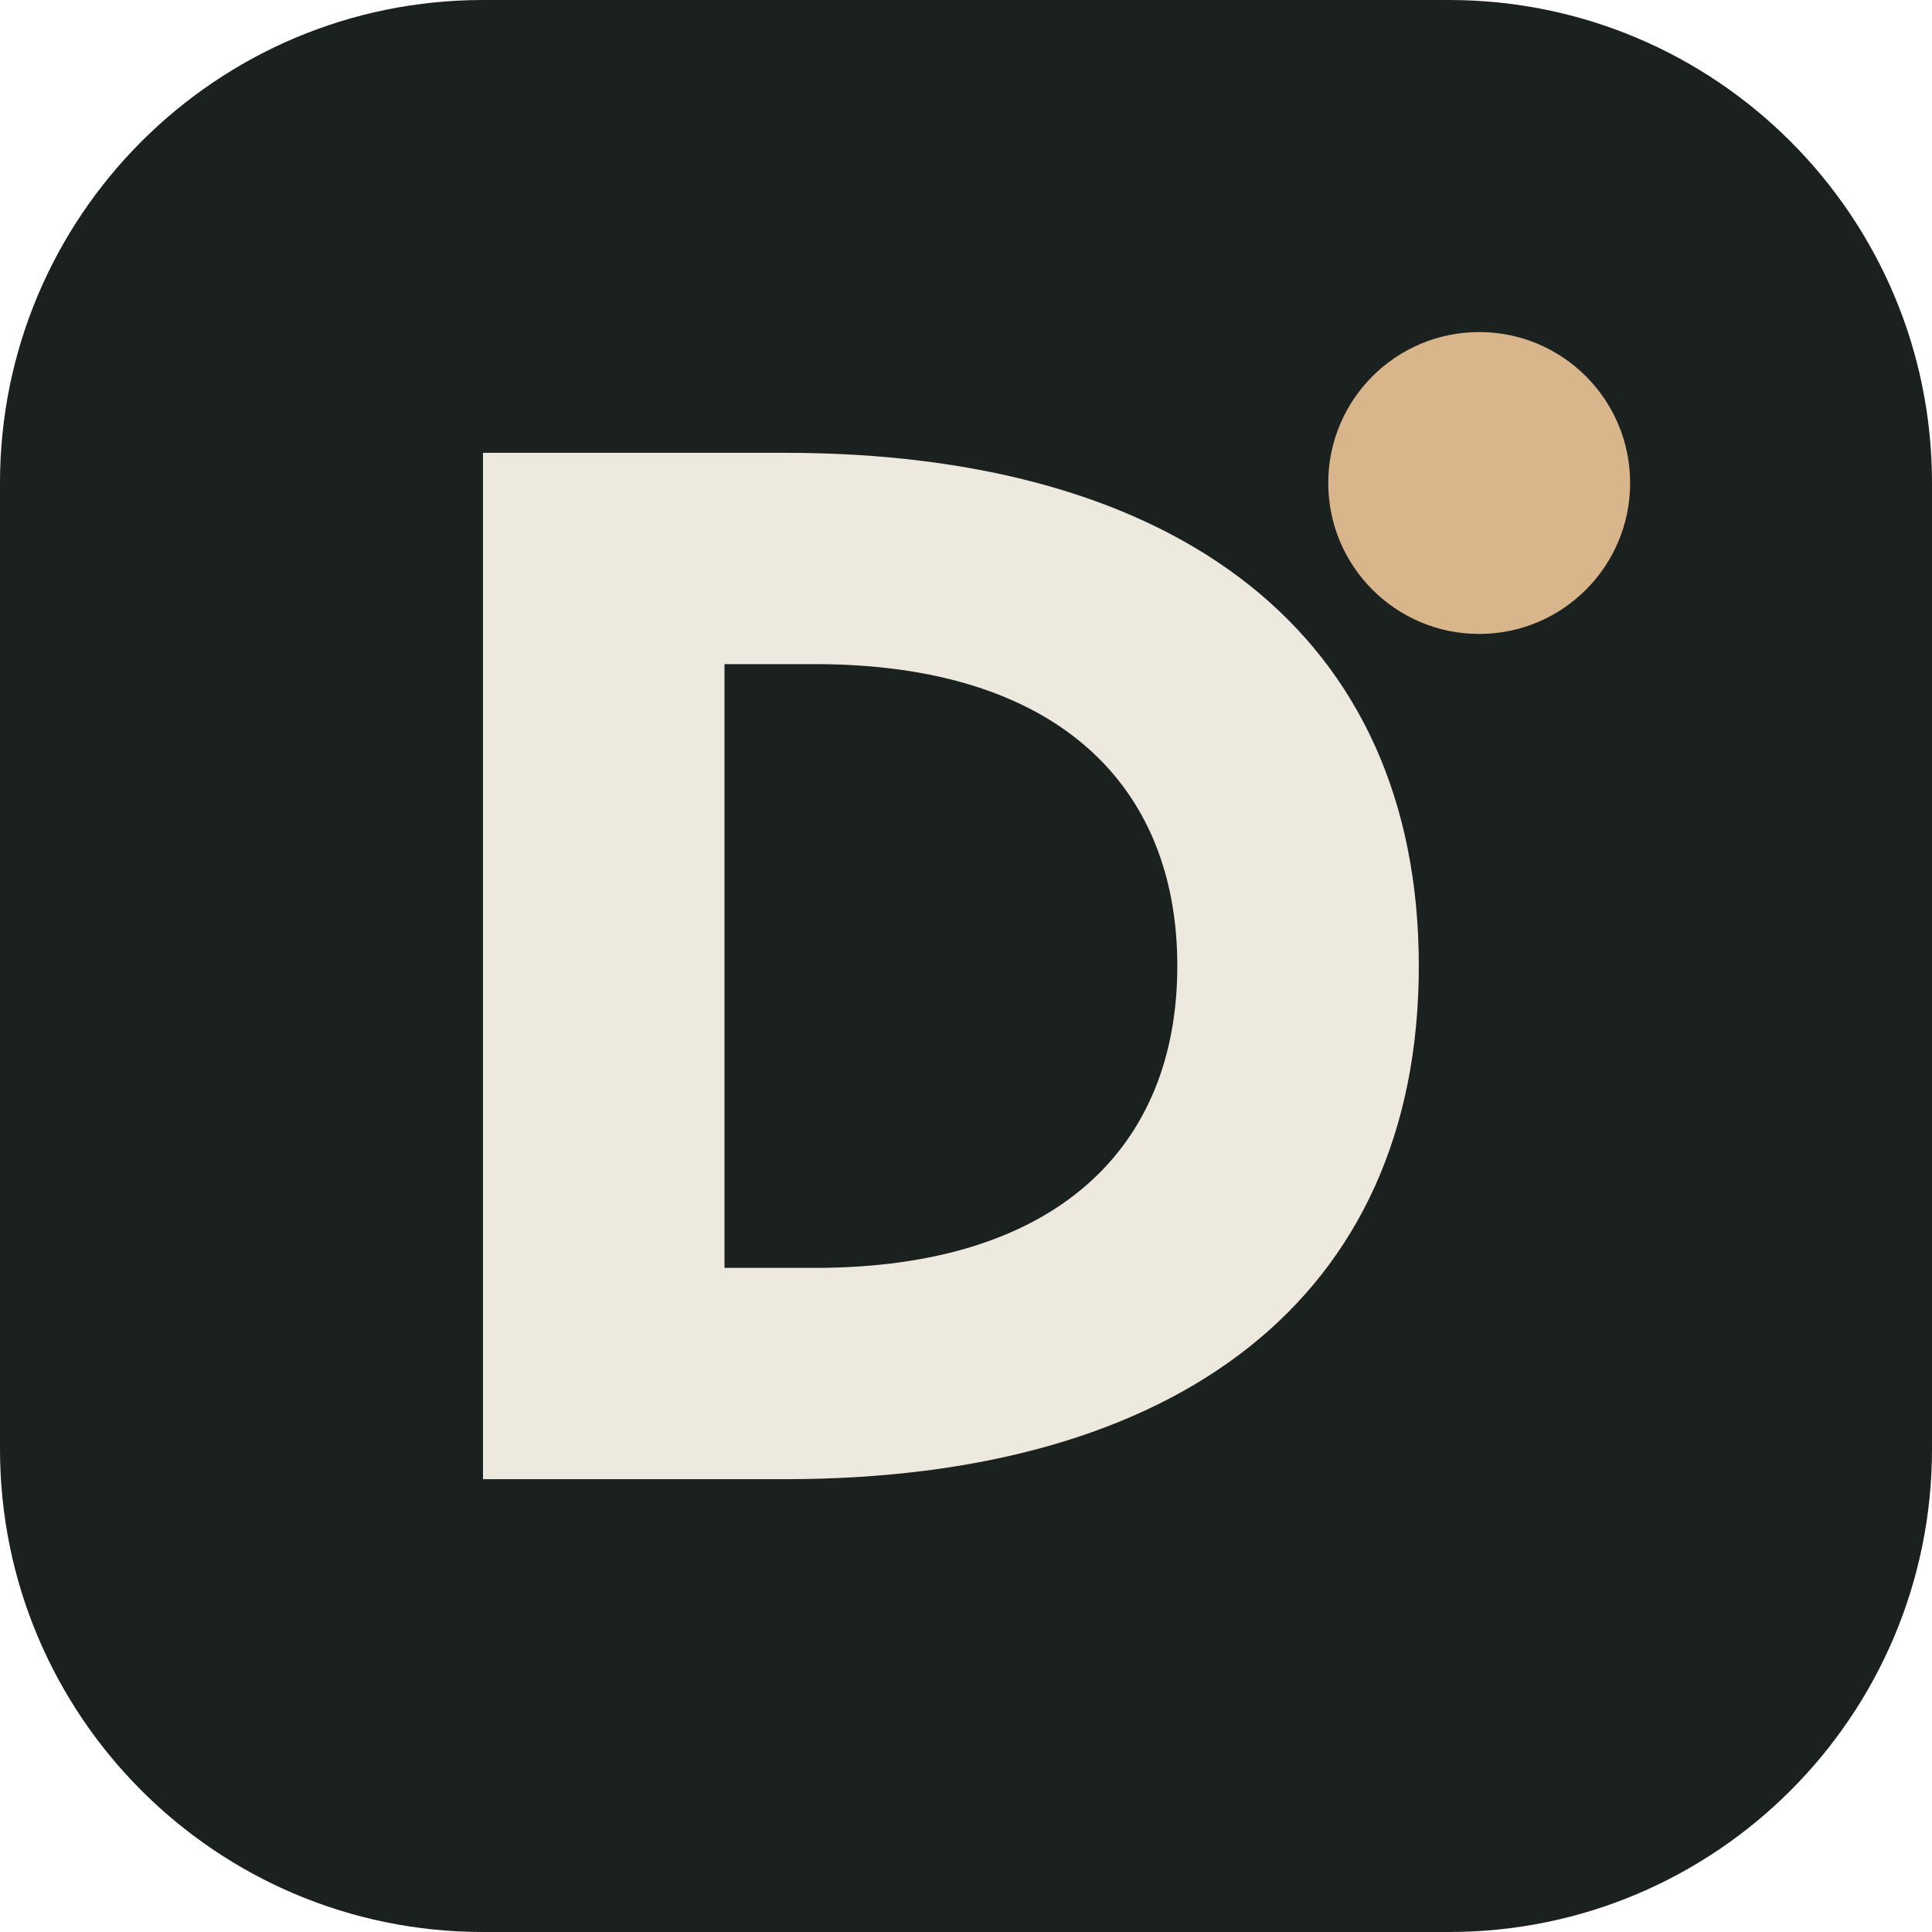
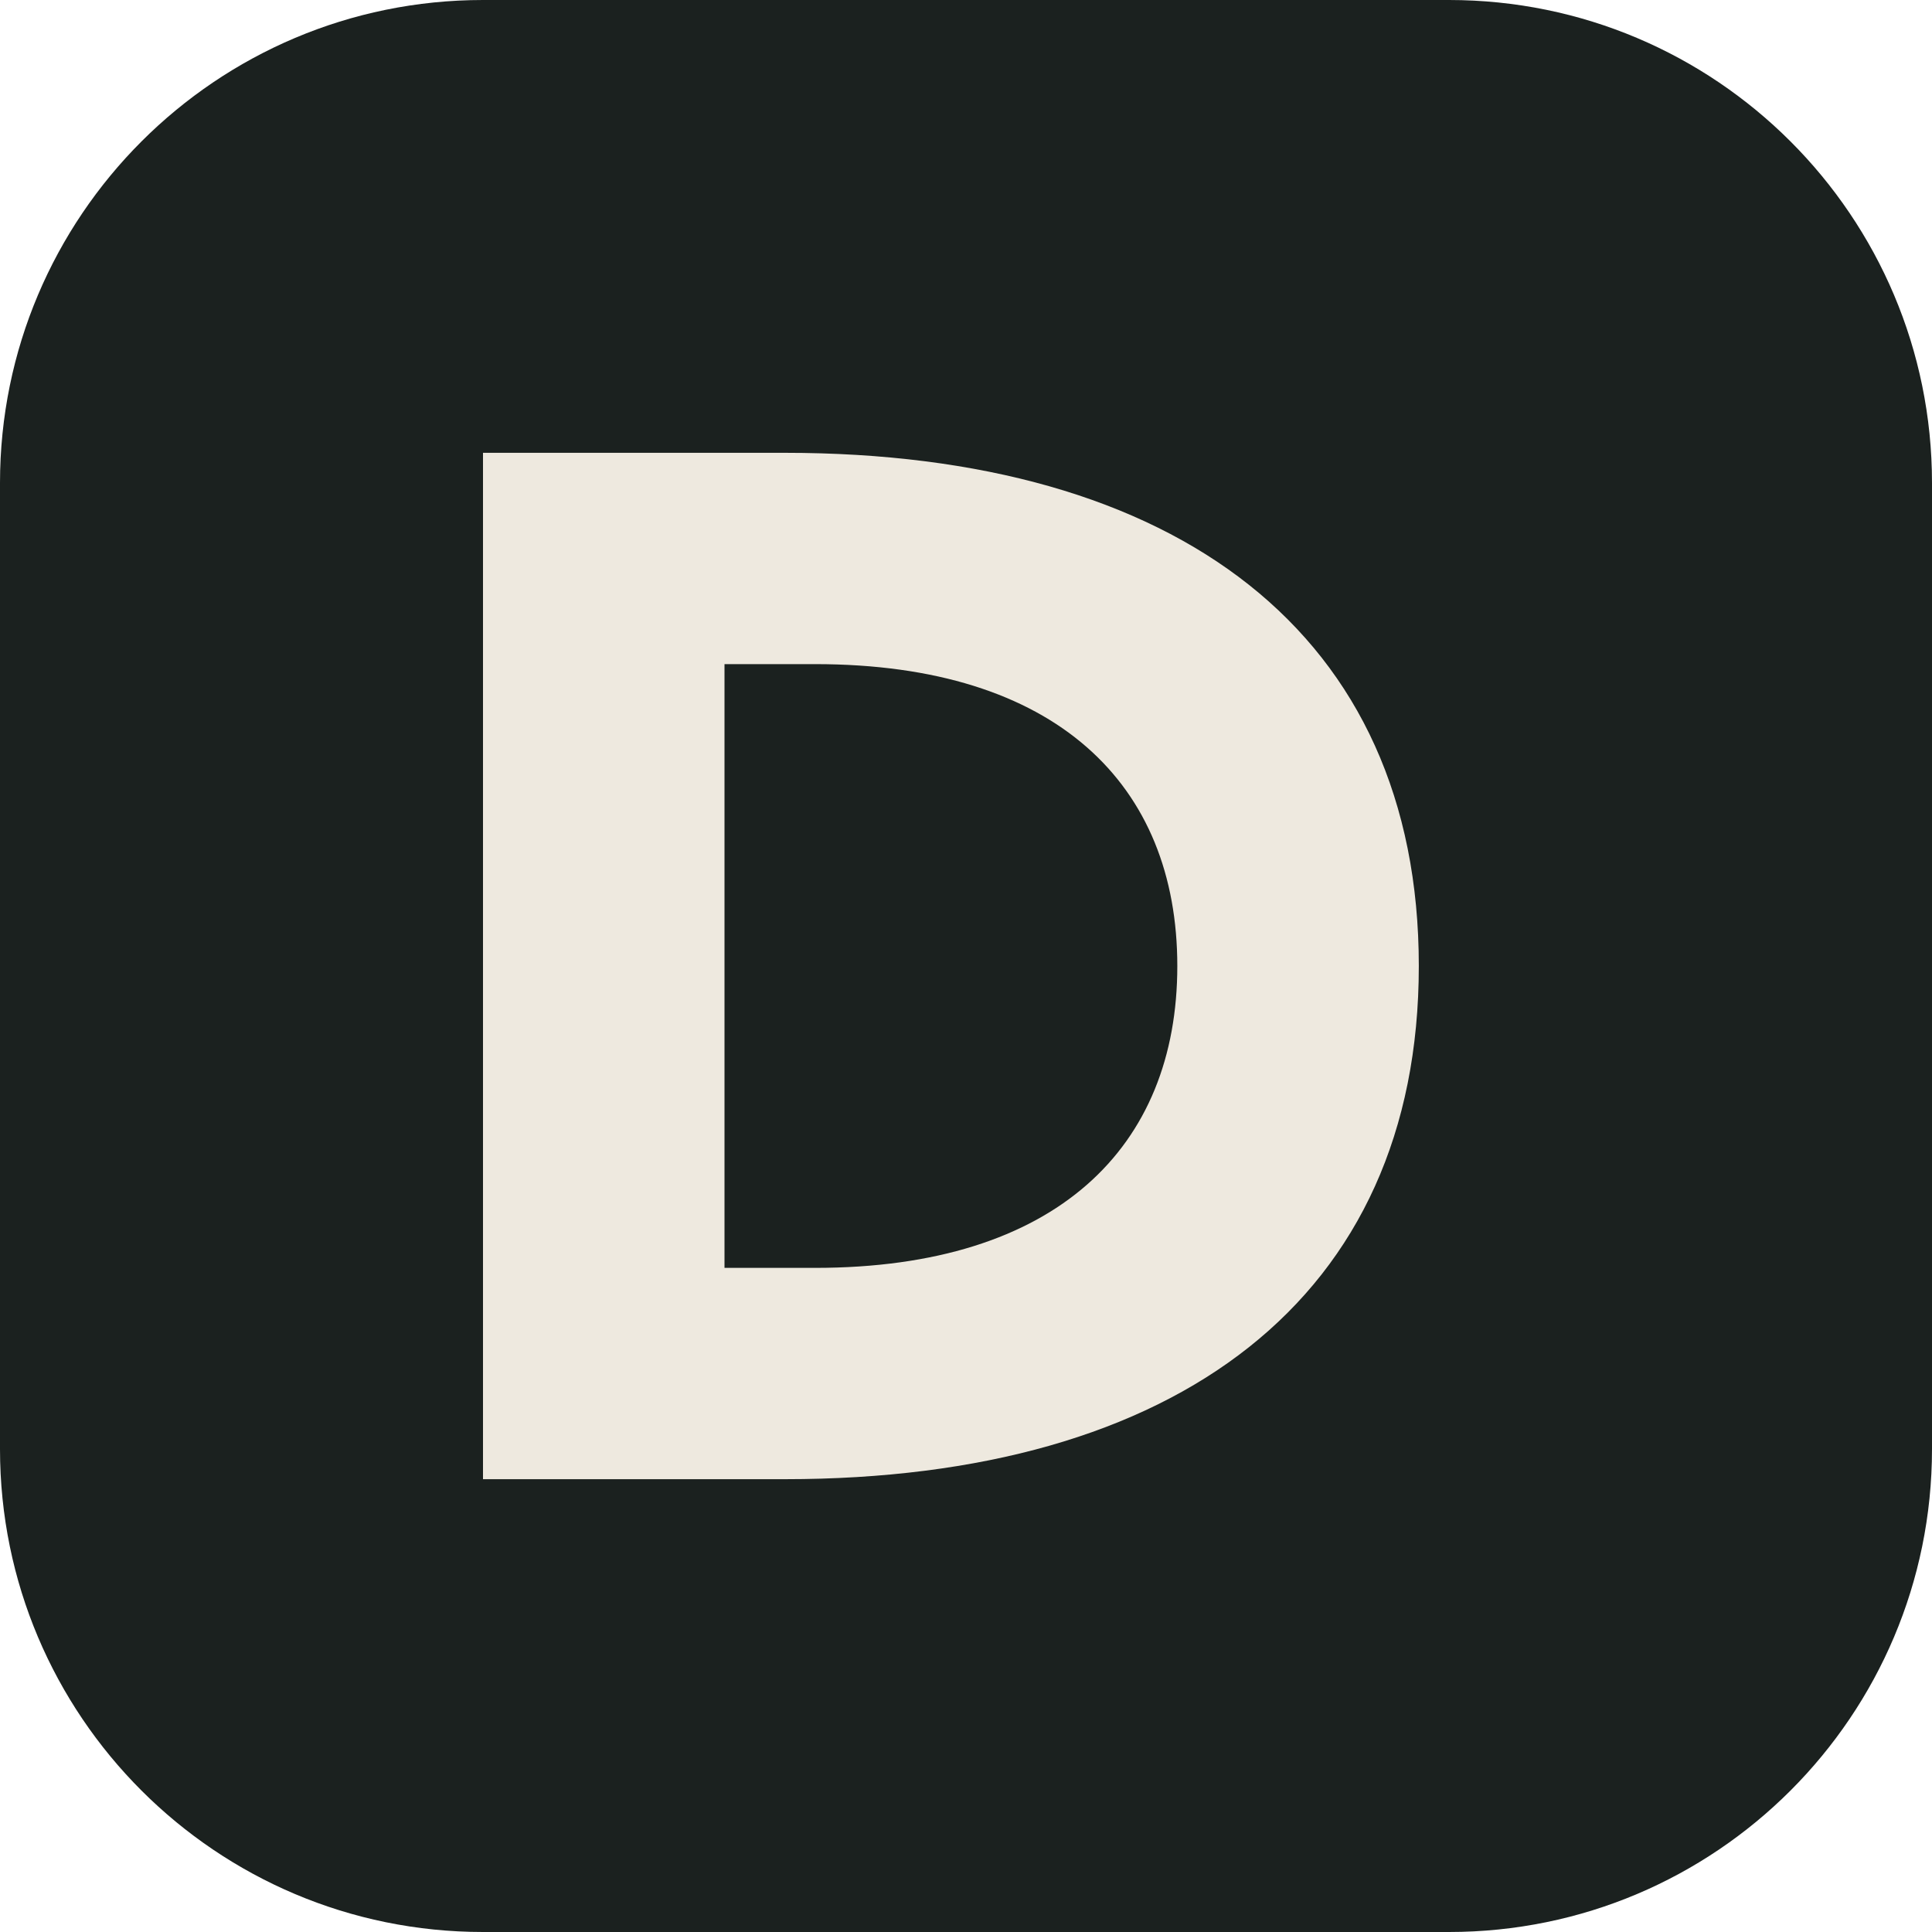
<svg xmlns="http://www.w3.org/2000/svg" viewBox="0 0 64 64">
  <rect width="64" height="64" rx="16" fill="#1b211f" />
  <path d="M16 15h10c13 0 21 6 21 17S39 49 26 49H16zm8 7v20h3c8 0 12-4 12-10s-4-10-12-10z" fill="#eee9df" />
-   <circle cx="49" cy="16" r="5" fill="#d8b58b" />
</svg>
